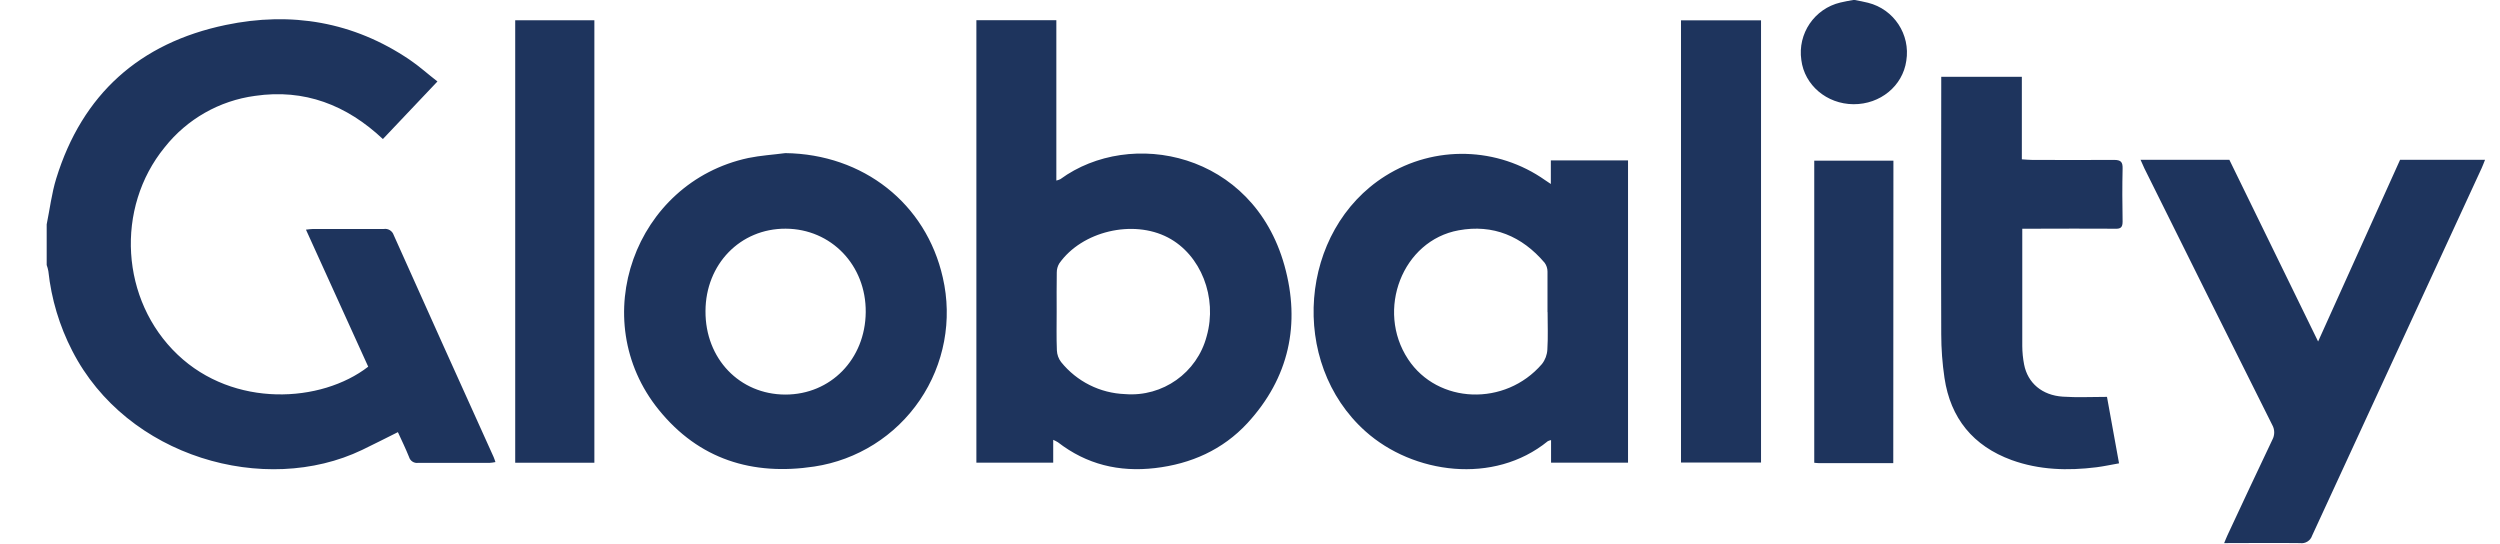
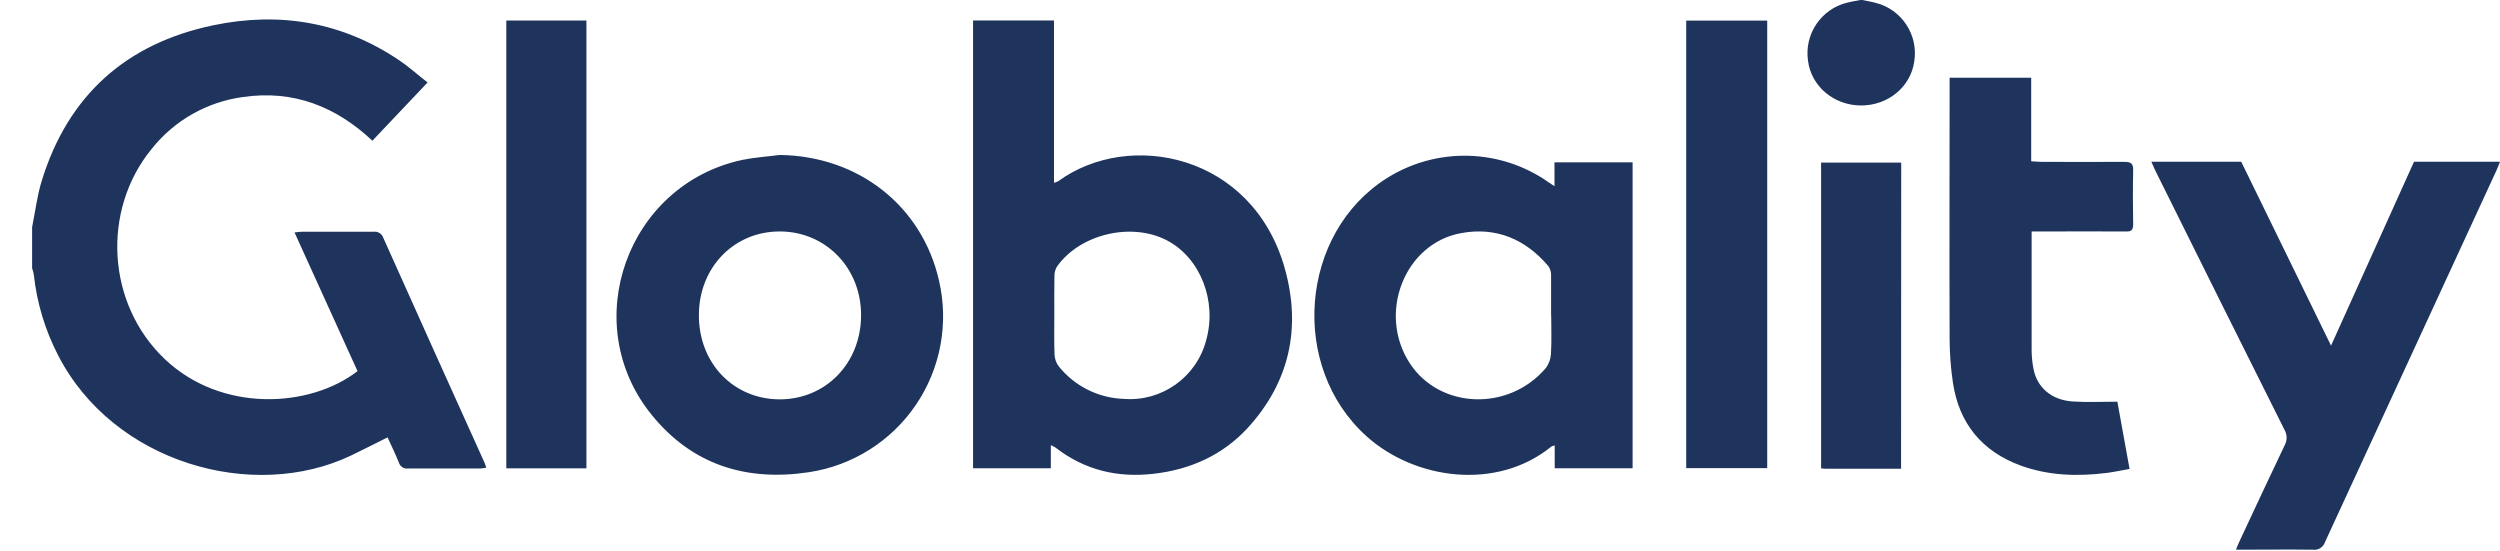
- <svg xmlns="http://www.w3.org/2000/svg" viewBox="-8.816 0 686.426 151.176" width="2500" height="544">
+ <svg xmlns="http://www.w3.org/2000/svg" viewBox="-8.816 0 686.426 151.176">
  <g fill="#1e345d">
    <path d="M0 62.35c.87-4.25 1.38-8.61 2.65-12.73C9.9 26.13 25.88 11.92 49.74 6.94c18.2-3.8 35.47-.92 51.11 9.65 2.66 1.79 5.08 4 7.74 6.05l-15.16 16c-10.09-9.48-21.79-14-35.53-12a38.57 38.57 0 0 0-25.1 14.28C19 57.81 20.51 83.47 36.39 98.56 52 113.42 76.3 112 89.35 101.9l-17.3-38.08c.84-.08 1.4-.19 2-.19H93.7a2.49 2.49 0 0 1 2.73 1.68Q110.24 96.15 124.2 127c.18.4.3.82.51 1.41a12.72 12.72 0 0 1-1.61.22h-19.88a2.29 2.29 0 0 1-2.52-1.63c-.92-2.29-2-4.51-3.1-6.91-3.4 1.69-6.65 3.36-9.94 4.94-26.94 12.92-65.4 2.07-80.56-27.55A62.92 62.92 0 0 1 .46 75.34 10.07 10.07 0 0 0 0 73.65zM502.43 0c1.24.25 2.5.44 3.72.77a14.28 14.28 0 0 1 10.63 16.13c-1 7-7.25 12.11-14.68 12.06s-13.62-5.3-14.49-12.28A14.3 14.3 0 0 1 498.47.7c1.16-.29 2.34-.47 3.53-.7zM258.36 5.61h22.22v44.57a5.5 5.5 0 0 0 1.13-.4c19.48-14.24 53.45-7.53 62.26 24 4.53 16.22 1.31 31.22-10.31 43.83C326.81 125 318 128.92 308 130.08s-19-1-27-7.19a10.73 10.73 0 0 0-1.29-.66v6.35h-21.35zm22.31 80.94c0 3.62-.09 7.23.06 10.83a5.73 5.73 0 0 0 1.17 3.23 23.93 23.93 0 0 0 17.78 8.91 21.65 21.65 0 0 0 22.68-16.09c3.05-10.79-1.61-22.65-10.77-27.43-9.75-5.09-23.91-1.74-30.2 7.21a4.83 4.83 0 0 0-.69 2.51c-.07 3.61-.03 7.22-.03 10.83zM418 51.13v-6.55h21.45v84h-21.39v-6.28a3.66 3.66 0 0 0-.9.3c-15 12.22-37.43 9.11-50.68-2.74C345.08 100.75 348 64 372 48.9a40.09 40.09 0 0 1 44.43 1.18c.38.26.75.49 1.57 1.05zm-.93 35.62V75.47a4.14 4.14 0 0 0-.79-2.44C410 65.63 401.93 62.25 392.4 64c-15.65 2.82-23.09 22.17-14.07 35.83 8.23 12.48 27 13.19 37.2 1.33a7.11 7.11 0 0 0 1.5-4c.22-3.48.07-6.95.07-10.41zM205.27 42.55c21.64.28 39.12 14 43.76 34.59a43.28 43.28 0 0 1-35.72 52.51c-17.19 2.61-32.07-2-43.2-15.75-20.4-25.13-6.75-63.23 24.9-70 3.36-.69 6.84-.9 10.26-1.35zm0 67.1c12.61 0 22.22-9.84 22.34-22.9S218 63.6 205.36 63.55s-22.25 9.89-22.28 22.91c-.08 13.23 9.49 23.18 22.21 23.19zM581.88 44.41h24.68c8.09 16.59 16.22 33.22 24.66 50.49L654 44.41h23.61c-.34.84-.6 1.57-.92 2.27q-23.59 51.08-47.12 102.14a3.08 3.08 0 0 1-3.38 2.11c-6.92-.09-13.84 0-21.08 0 .37-.88.62-1.56.93-2.21 4.14-8.85 8.26-17.71 12.47-26.52a4.26 4.26 0 0 0-.07-4.18q-17.81-35.58-35.5-71.24c-.32-.7-.61-1.38-1.06-2.37zM572.55 110.29c1.06 5.85 2.17 12 3.35 18.47-2.18.38-4.21.83-6.26 1.09-8 1-15.92.77-23.58-2-10.71-3.92-17-11.61-18.67-22.84a83.51 83.51 0 0 1-.9-12.13c-.09-22.88 0-45.77 0-68.65v-2.89h22.4v22.94c1.1.06 2 .16 2.82.16 7.6 0 15.21.07 22.81 0 1.92 0 2.42.6 2.37 2.44-.11 4.89-.09 9.79 0 14.68 0 1.59-.5 2.07-2.07 2-7.6-.07-15.2 0-22.81 0h-3v32.59a27.84 27.84 0 0 0 .51 5.15c1 5.14 5 8.56 10.76 8.93 3.91.27 7.89.06 12.27.06zM476.41 5.65v122.89h-22.24V5.65zM152.2 128.59h-22V5.63h22zM513.16 128.7h-20.74c-.36 0-.72-.06-1.22-.1V44.65h22z" />
  </g>
</svg>
